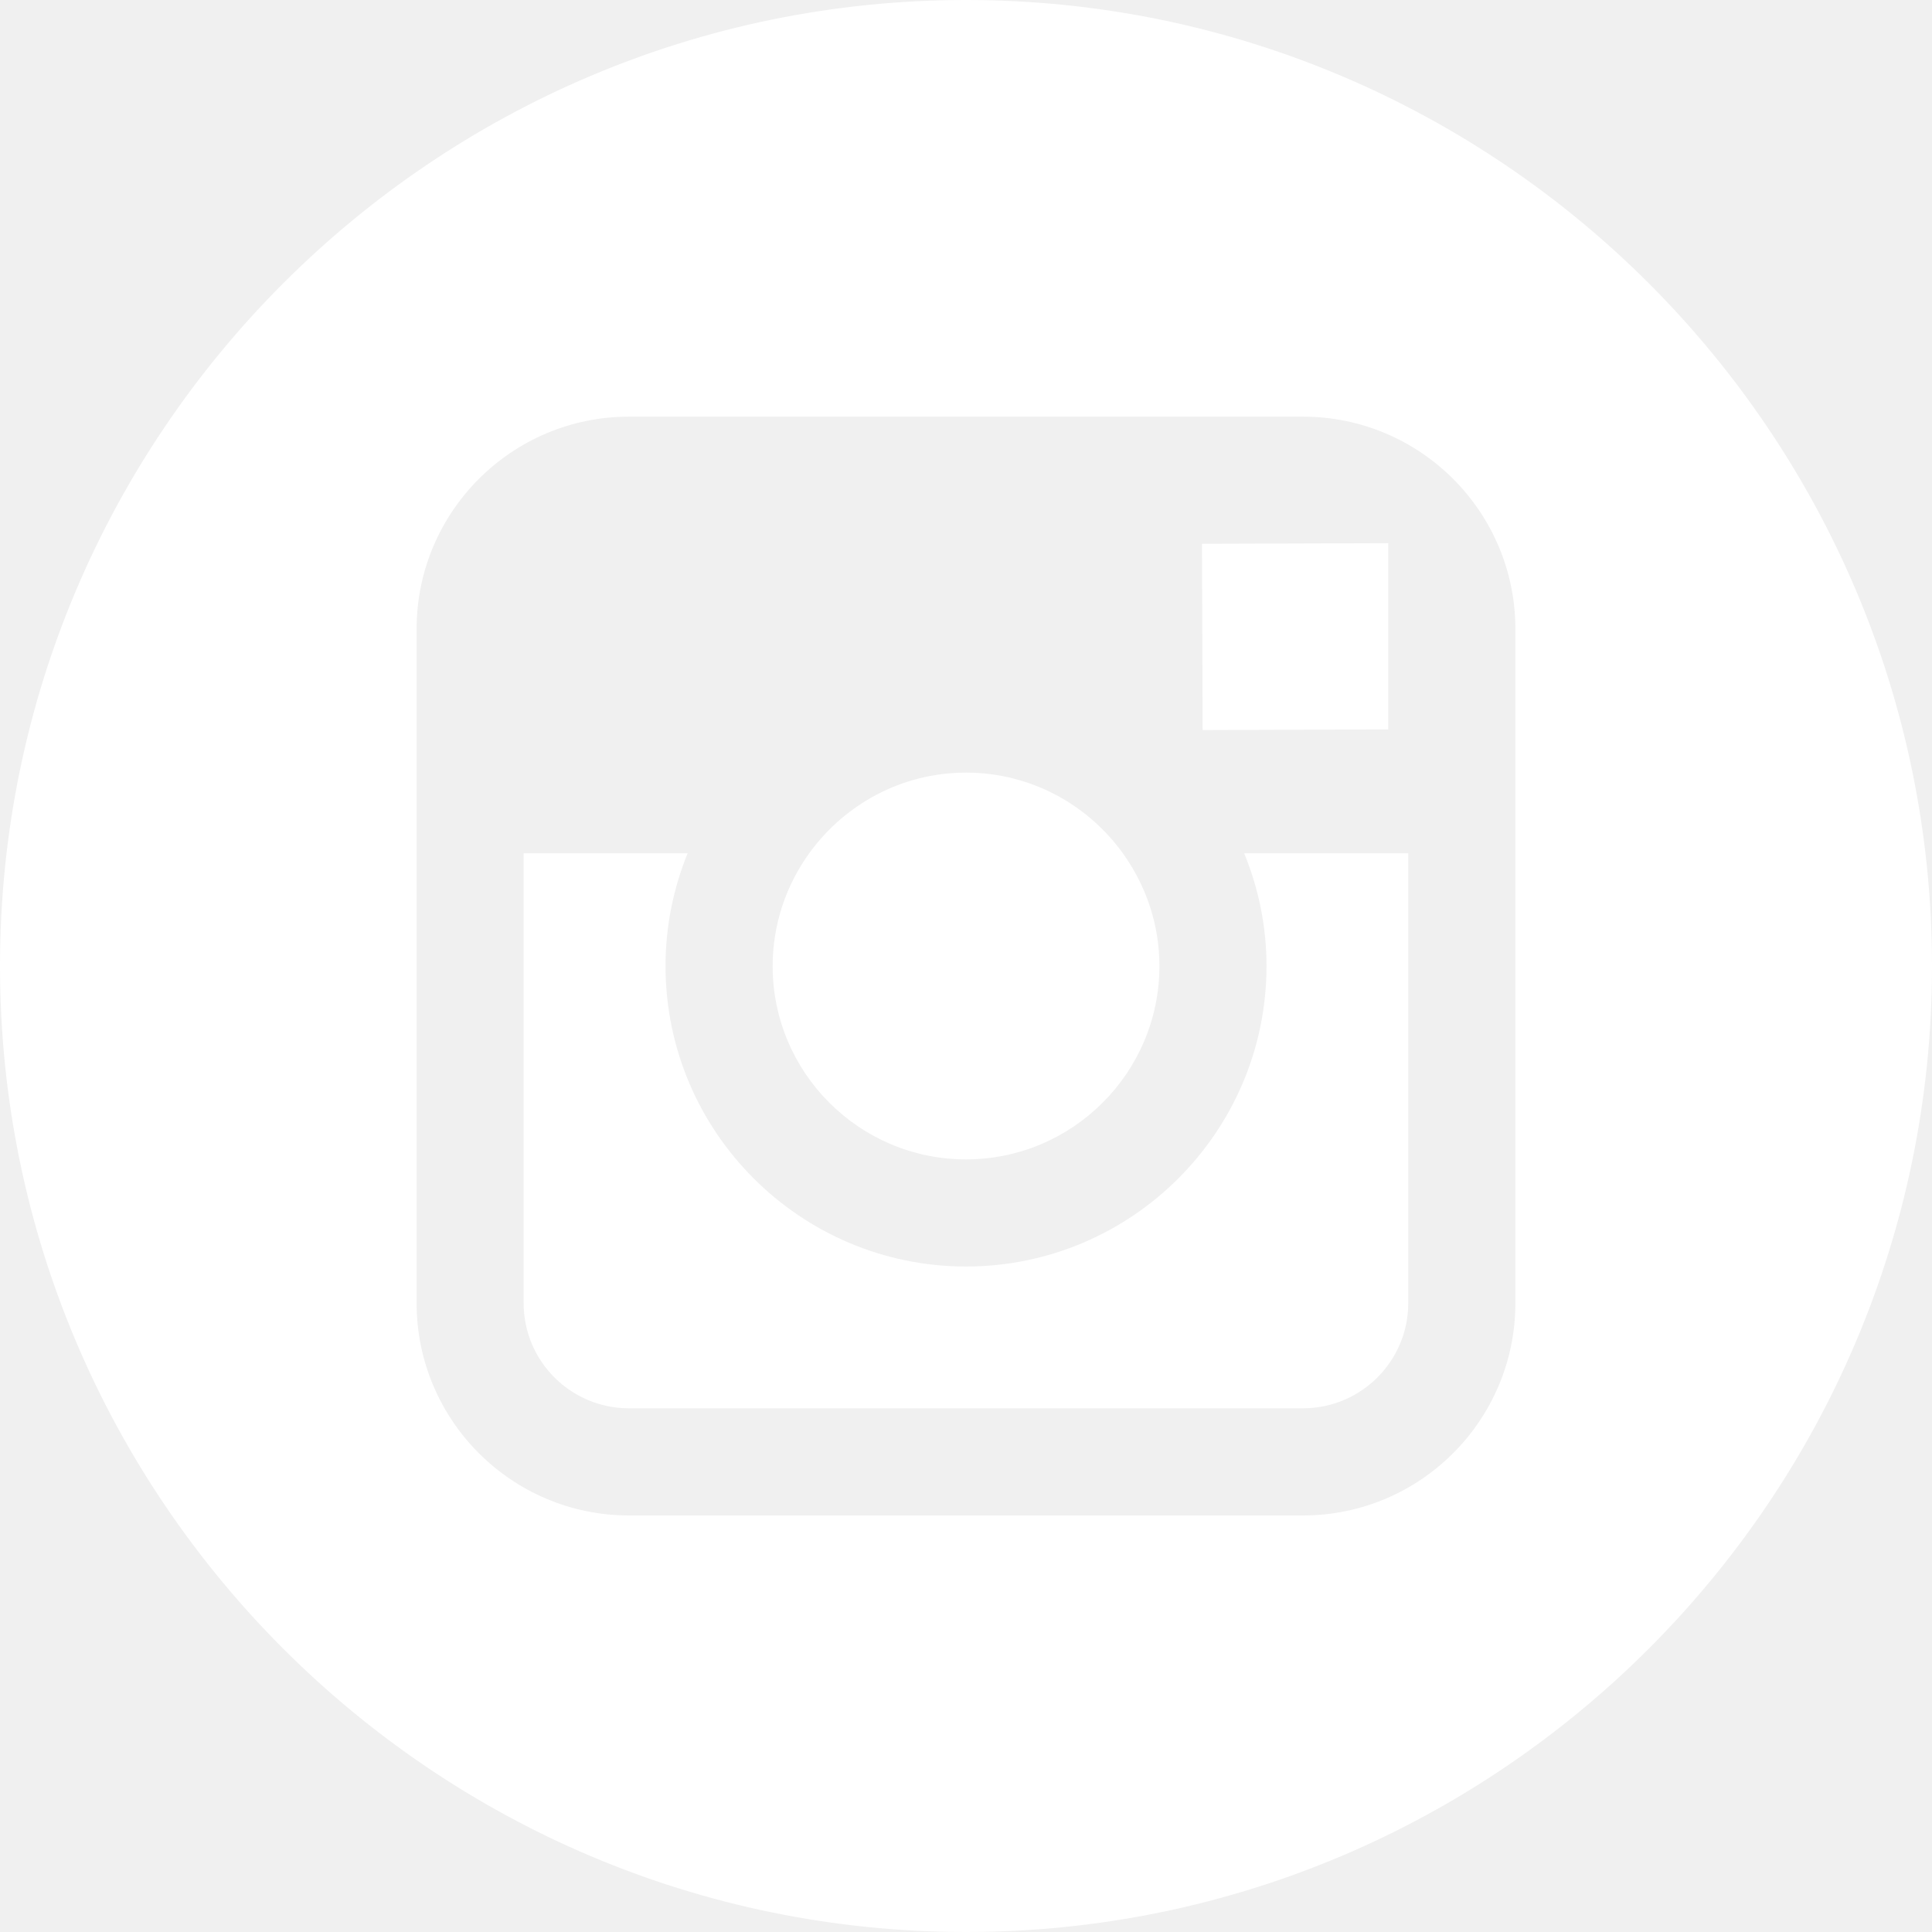
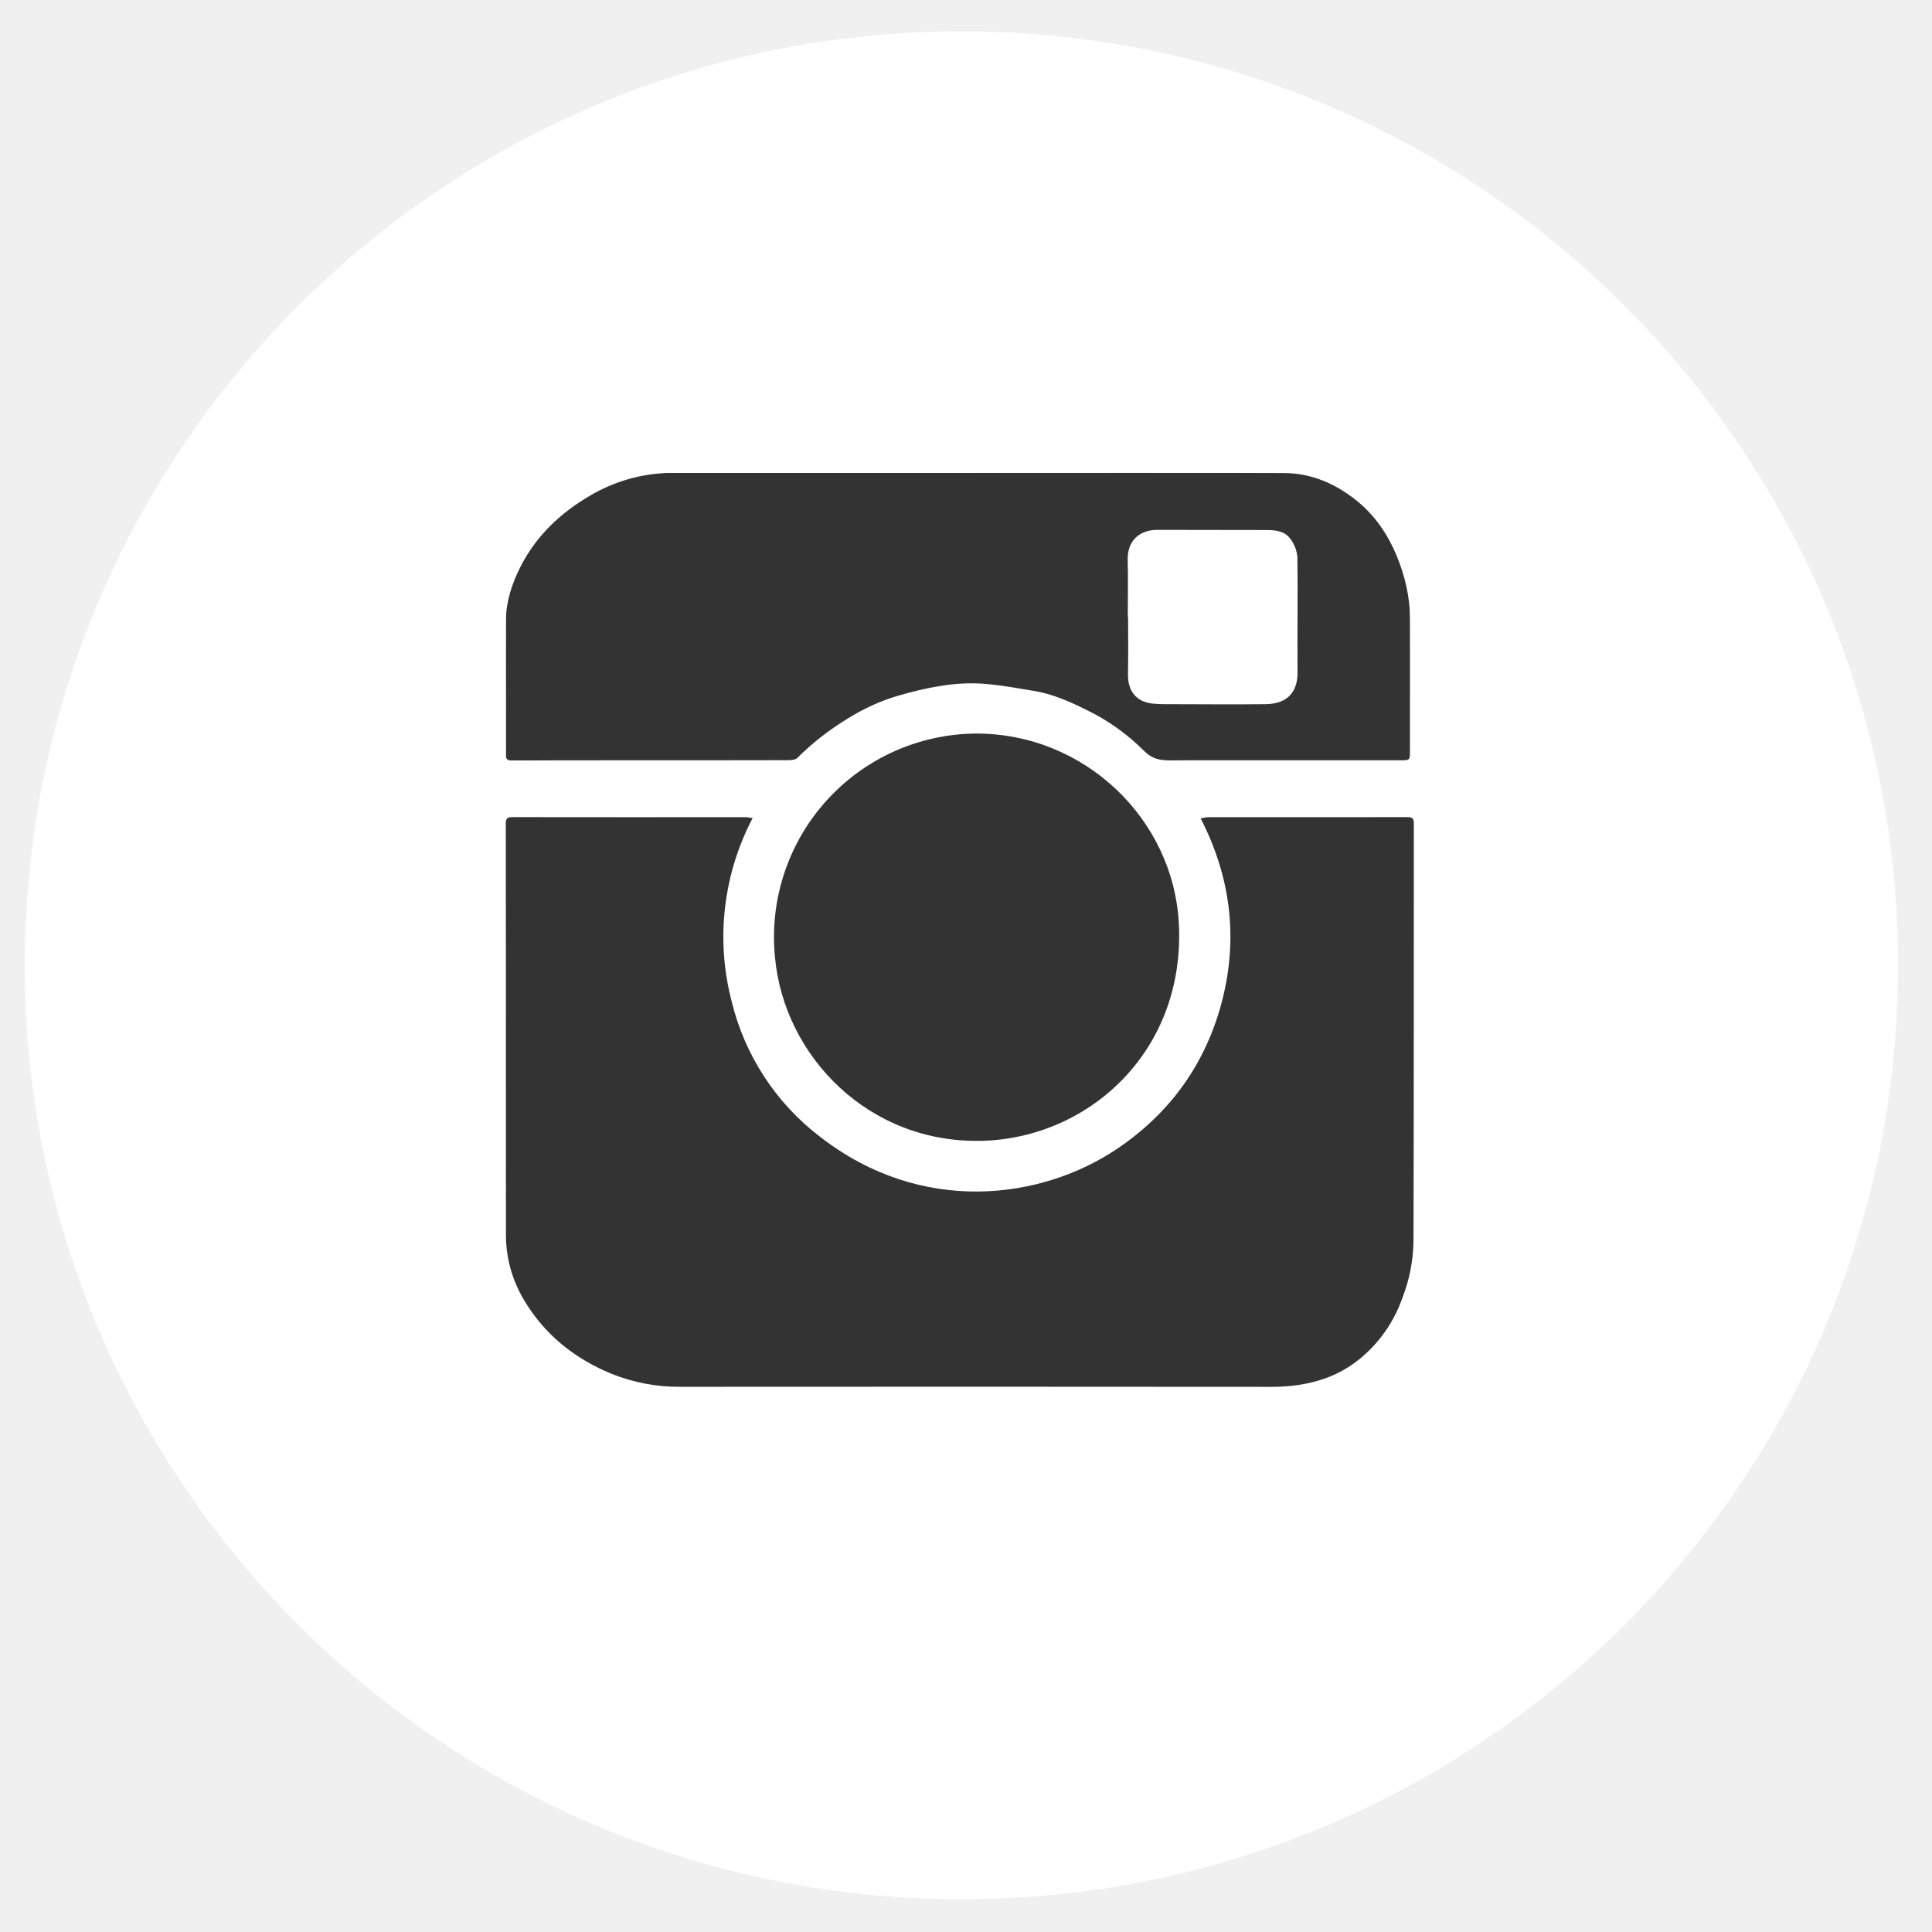
- <svg xmlns="http://www.w3.org/2000/svg" version="1.1" id="Capa_1" x="0px" y="0px" width="47px" height="47px" viewBox="0 0 49.652 49.652" style="enable-background:new 0 0 49.652 49.652;" xml:space="preserve">
-   <g>
-     <g>
-       <g>
-         <path d="M24.825,29.796c2.739,0,4.972-2.229,4.972-4.97c0-1.082-0.354-2.081-0.94-2.897c-0.903-1.252-2.371-2.073-4.029-2.073     c-1.659,0-3.126,0.82-4.031,2.072c-0.588,0.816-0.939,1.815-0.94,2.897C19.854,27.566,22.085,29.796,24.825,29.796z" fill="#FFFFFF" />
-         <polygon points="35.678,18.746 35.678,14.58 35.678,13.96 35.055,13.962 30.891,13.975 30.907,18.762    " fill="#FFFFFF" />
-         <path d="M24.826,0C11.137,0,0,11.137,0,24.826c0,13.688,11.137,24.826,24.826,24.826c13.688,0,24.826-11.138,24.826-24.826     C49.652,11.137,38.516,0,24.826,0z M38.945,21.929v11.56c0,3.011-2.448,5.458-5.457,5.458H16.164     c-3.01,0-5.457-2.447-5.457-5.458v-11.56v-5.764c0-3.01,2.447-5.457,5.457-5.457h17.323c3.01,0,5.458,2.447,5.458,5.457V21.929z" fill="#FFFFFF" />
-         <path d="M32.549,24.826c0,4.257-3.464,7.723-7.723,7.723c-4.259,0-7.722-3.466-7.722-7.723c0-1.024,0.204-2.003,0.568-2.897     h-4.215v11.56c0,1.494,1.213,2.704,2.706,2.704h17.323c1.491,0,2.706-1.21,2.706-2.704v-11.56h-4.217     C32.342,22.823,32.549,23.802,32.549,24.826z" fill="#FFFFFF" />
+ <svg xmlns="http://www.w3.org/2000/svg" xmlns:xlink="http://www.w3.org/1999/xlink" width="47px" height="47px" viewBox="0 0 47 47" version="1.1">
+   <defs>
+     <polygon id="path-1" points="22 0 0 0 0 7 22 7" />
+   </defs>
+   <g id="Landing" stroke="none" stroke-width="1" fill="none" fill-rule="evenodd">
+     <g id="instagram-copy" transform="translate(1, 1)">
+       <ellipse id="Oval" stroke="#FFFFFF" stroke-width="2" fill="#FFFFFF" fill-rule="nonzero" cx="22.388" cy="22.483" rx="21.786" ry="21.72" />
+       <path d="M28.209,18.91 C28.283,18.898 28.337,18.879 28.391,18.879 C30.009,18.879 31.624,18.881 33.24,18.878 C33.354,18.878 33.394,18.91 33.394,19.028 C33.391,22.422 33.397,25.815 33.386,29.21 C33.377,29.683 33.284,30.15 33.11,30.59 C32.905,31.171 32.543,31.683 32.064,32.07 C31.806,32.277 31.514,32.438 31.201,32.545 C30.787,32.686 30.363,32.738 29.927,32.738 C25.138,32.734 20.347,32.733 15.557,32.737 C14.982,32.743 14.412,32.635 13.878,32.421 C12.979,32.051 12.245,31.468 11.745,30.621 C11.461,30.147 11.31,29.605 11.308,29.053 C11.308,25.713 11.308,22.374 11.305,19.031 C11.305,18.906 11.347,18.878 11.468,18.878 C13.35,18.882 15.234,18.879 17.118,18.879 C17.174,18.879 17.23,18.891 17.31,18.901 C16.593,20.266 16.409,21.848 16.794,23.34 C17.11,24.664 17.875,25.837 18.958,26.661 C21.425,28.574 24.335,28.187 26.178,26.946 C27.484,26.066 28.349,24.847 28.736,23.325 C29.12,21.807 28.939,20.33 28.209,18.91" id="Shape" fill="#333333" fill-rule="nonzero" />
+       <g id="Group" transform="translate(11.30473, 10.50203)">
+         <g id="Clipped">
+           <mask id="mask-2" fill="white">
+             <use xlink:href="#path-1" />
+           </mask>
+           <g id="a" />
+           <path d="M15.131,3.516 L15.139,3.516 C15.139,3.975 15.145,4.435 15.136,4.895 C15.129,5.31 15.337,5.574 15.741,5.615 C15.942,5.634 16.148,5.629 16.351,5.629 C17.064,5.631 17.776,5.637 18.488,5.628 C18.949,5.622 19.267,5.397 19.261,4.843 C19.253,3.914 19.27,2.982 19.257,2.053 C19.244,1.897 19.189,1.747 19.097,1.621 C18.958,1.414 18.725,1.392 18.497,1.392 C17.615,1.388 16.733,1.392 15.85,1.388 C15.434,1.388 15.117,1.635 15.129,2.122 C15.141,2.586 15.131,3.051 15.131,3.516 L15.131,3.516 Z M11.411,0.002 C13.919,0.002 16.424,-0.004 18.933,0.006 C19.595,0.008 20.183,0.262 20.703,0.681 C21.143,1.036 21.452,1.494 21.67,2.012 C21.871,2.5 21.995,3.014 21.997,3.548 C22.003,4.611 21.998,5.676 21.998,6.74 C21.998,6.999 21.998,6.994 21.743,6.994 L16.665,6.994 L16.165,6.996 C15.891,6.996 15.71,6.954 15.511,6.75 C15.106,6.346 14.638,6.014 14.126,5.768 C13.726,5.568 13.318,5.388 12.876,5.311 C12.439,5.238 11.998,5.156 11.559,5.127 C11.23,5.111 10.9,5.13 10.575,5.185 C10.23,5.238 9.886,5.324 9.546,5.422 C9.12,5.546 8.715,5.733 8.334,5.968 C7.883,6.243 7.467,6.56 7.094,6.935 C7.038,6.989 6.921,6.991 6.834,6.991 C5.335,6.995 3.835,6.994 2.339,6.994 C1.606,6.994 0.873,6.994 0.143,7 C0.037,7 -0,6.959 0.001,6.862 L0.003,6.492 C0.003,5.522 -0.004,4.552 0.003,3.582 C0.007,3.126 0.149,2.701 0.351,2.297 C0.736,1.535 1.327,0.977 2.045,0.558 C2.628,0.212 3.288,0.021 3.964,0.003 L11.412,0.003 L11.412,0.002 L11.411,0.002 Z" id="Shape" fill="#333333" fill-rule="nonzero" mask="url(#mask-2)" />
+         </g>
      </g>
+       <path d="M22.741,16.845 C25.396,16.842 27.533,18.93 27.676,21.438 C27.854,24.538 25.524,26.672 22.915,26.752 C20.133,26.837 18.078,24.689 17.855,22.303 C17.712,20.916 18.161,19.533 19.091,18.494 C20.021,17.454 21.346,16.856 22.741,16.845" id="Shape" fill="#333333" fill-rule="nonzero" />
    </g>
  </g>
</svg>
